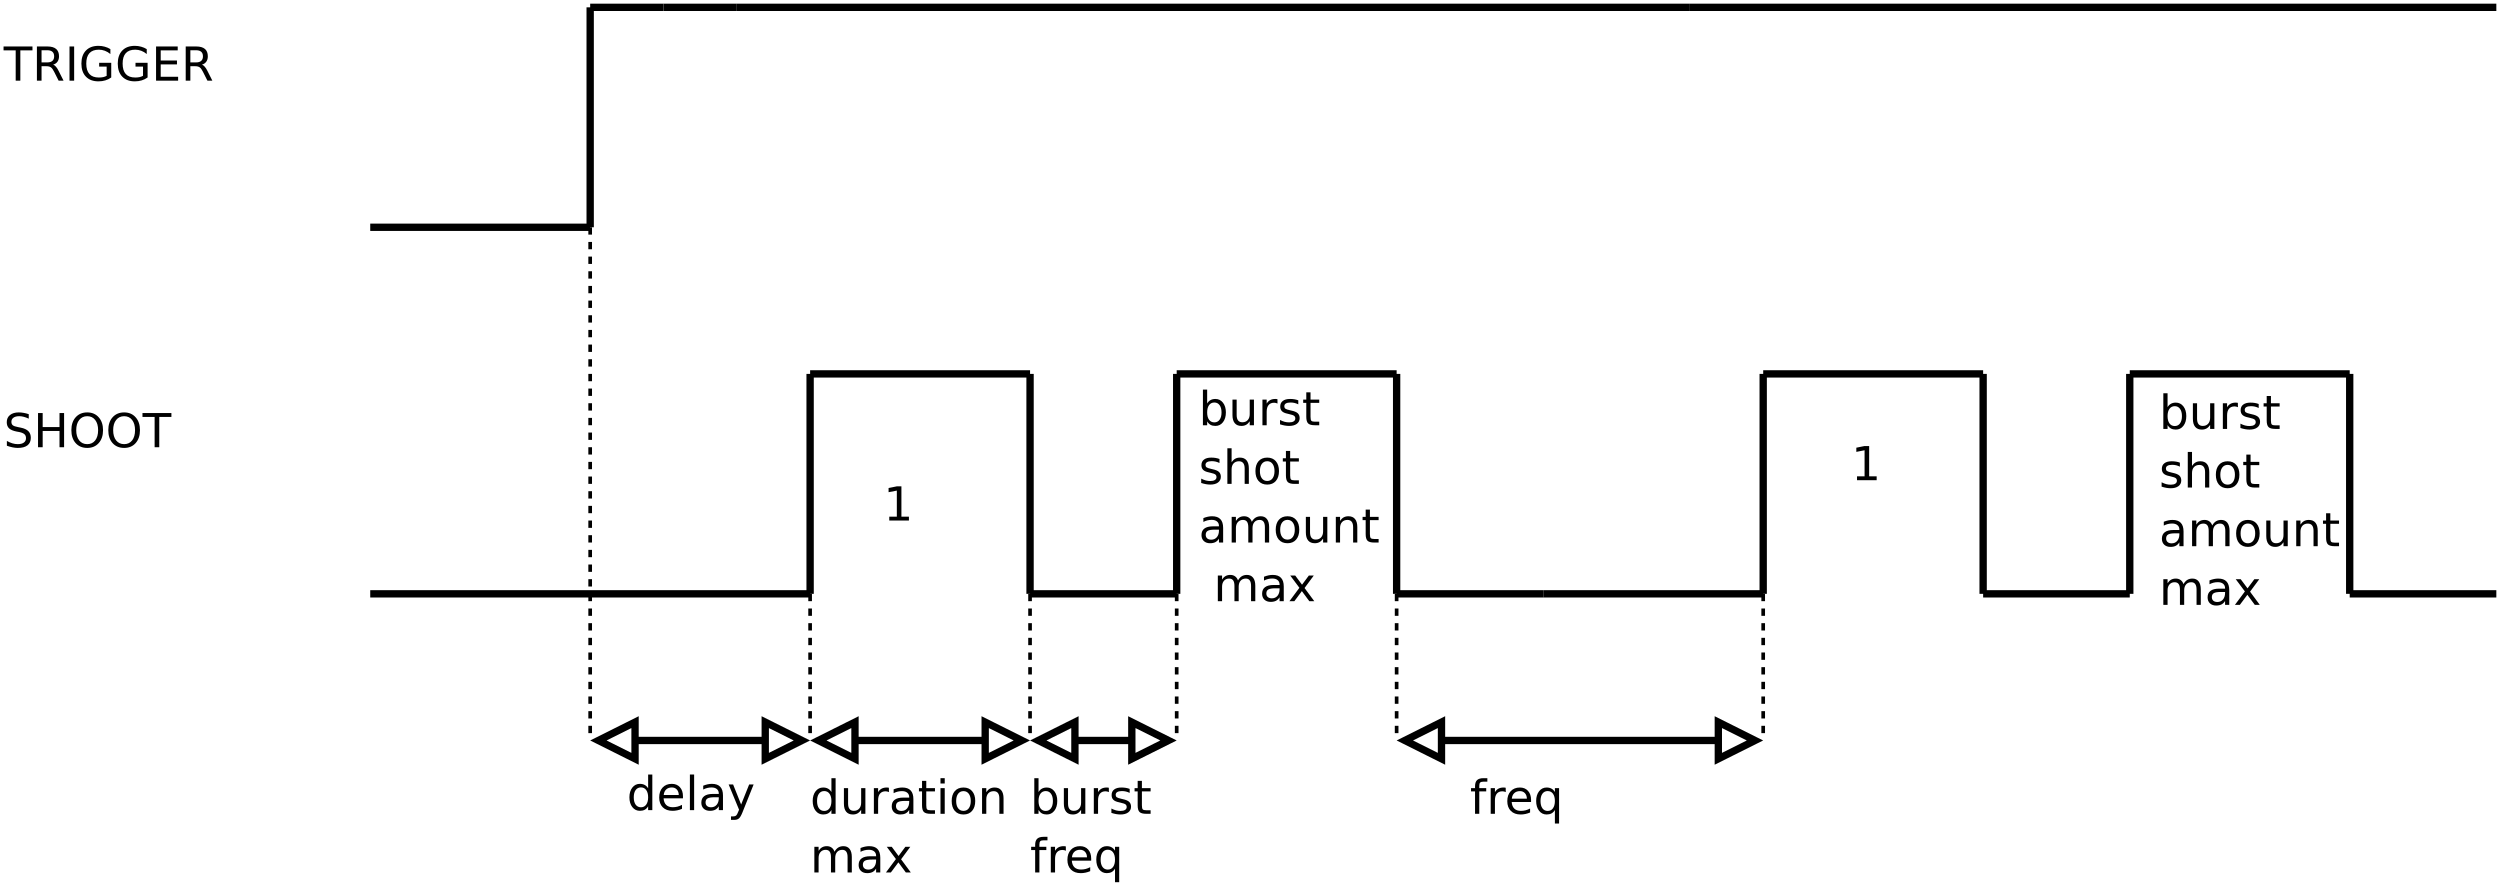
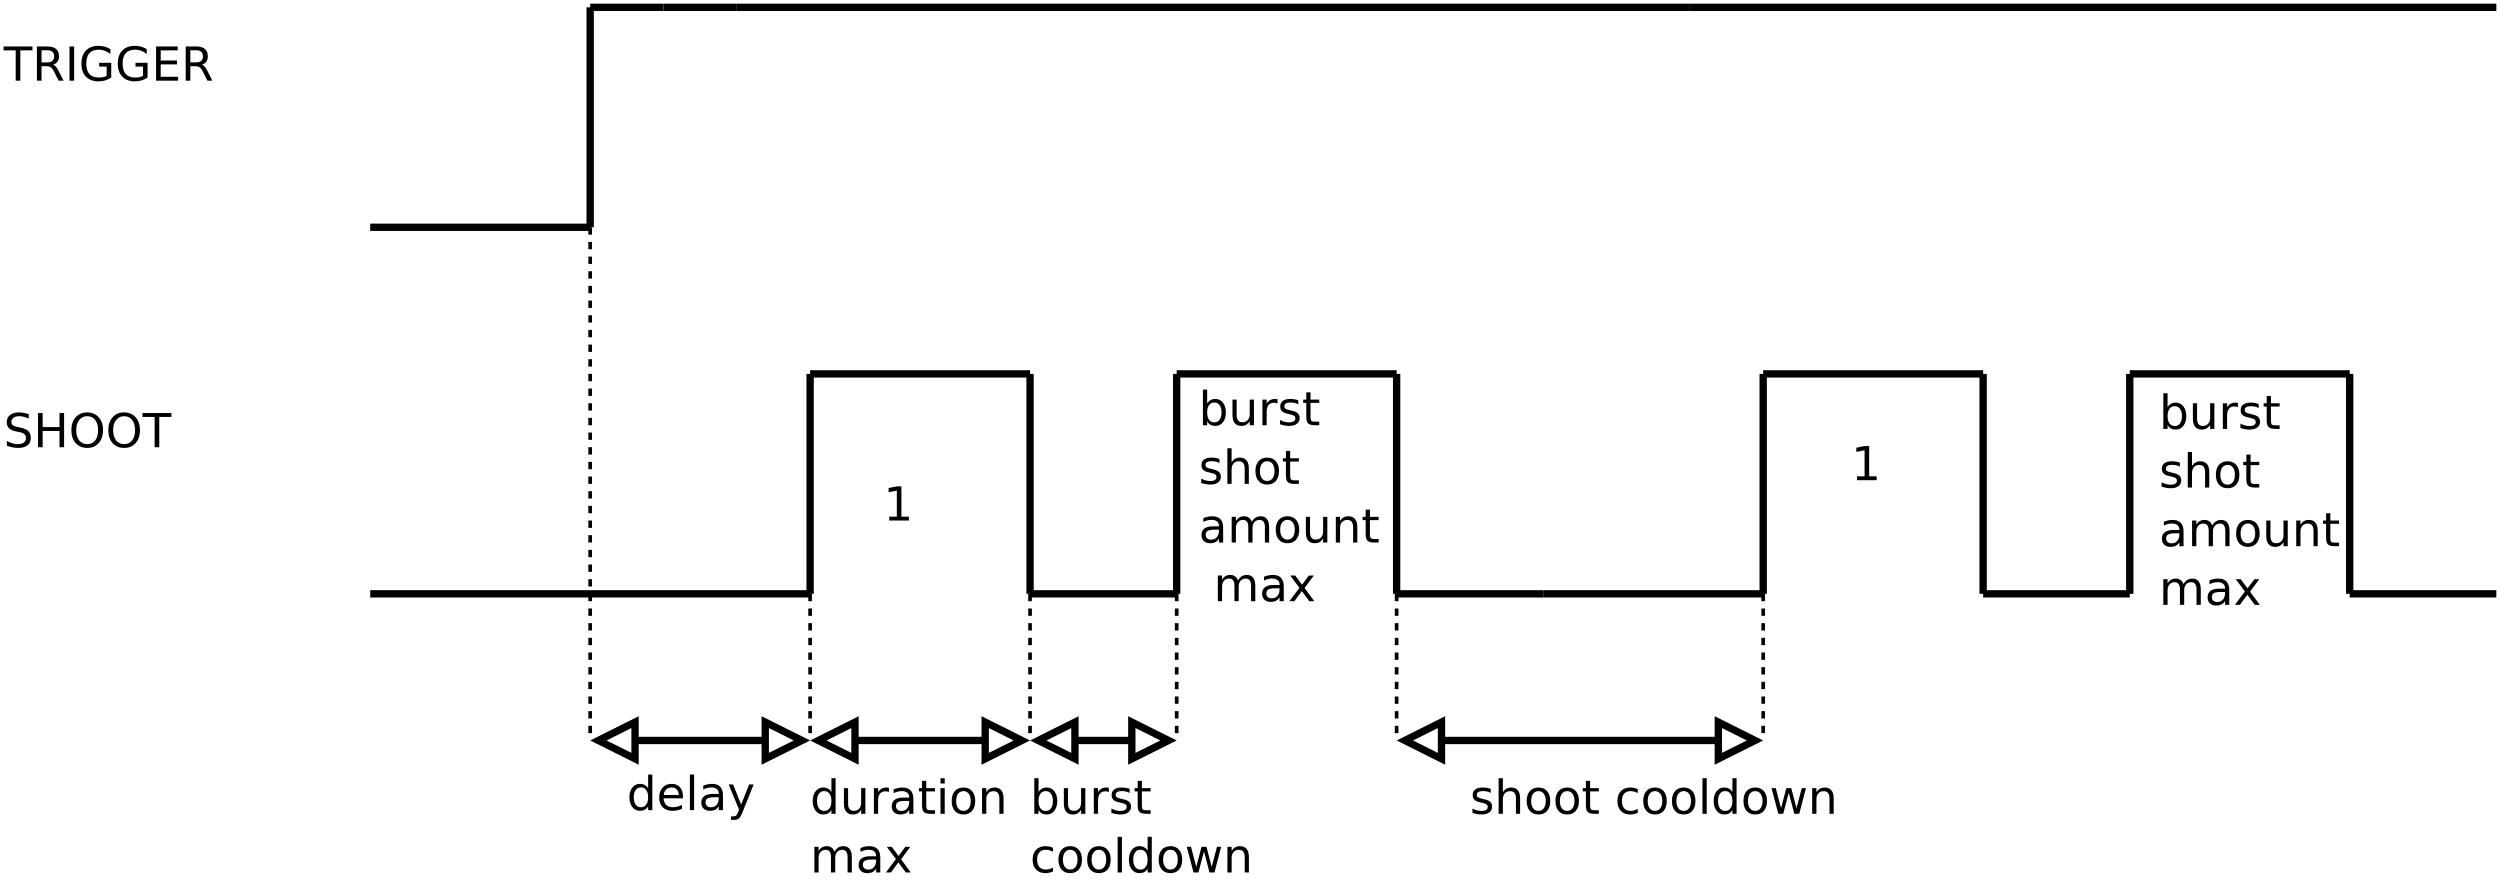
<svg xmlns="http://www.w3.org/2000/svg" xmlns:xlink="http://www.w3.org/1999/xlink" width="682pt" height="242pt" viewBox="0 0 682 242" version="1.1">
  <defs>
    <g>
      <symbol overflow="visible" id="glyph0-0">
        <path style="stroke:none;" d="M 0.641 2.266 L 0.641 -9.016 L 7.031 -9.016 L 7.031 2.266 Z M 1.359 1.547 L 6.328 1.547 L 6.328 -8.297 L 1.359 -8.297 Z M 1.359 1.547 " />
      </symbol>
      <symbol overflow="visible" id="glyph0-1">
        <path style="stroke:none;" d="M -0.031 -9.328 L 7.859 -9.328 L 7.859 -8.266 L 4.547 -8.266 L 4.547 0 L 3.281 0 L 3.281 -8.266 L -0.031 -8.266 Z M -0.031 -9.328 " />
      </symbol>
      <symbol overflow="visible" id="glyph0-2">
        <path style="stroke:none;" d="M 5.688 -4.375 C 5.957 -4.281 6.219 -4.082 6.469 -3.781 C 6.727 -3.488 6.984 -3.078 7.234 -2.547 L 8.516 0 L 7.172 0 L 5.969 -2.391 C 5.664 -3.016 5.367 -3.426 5.078 -3.625 C 4.785 -3.832 4.391 -3.938 3.891 -3.938 L 2.516 -3.938 L 2.516 0 L 1.25 0 L 1.25 -9.328 L 4.109 -9.328 C 5.172 -9.328 5.961 -9.102 6.484 -8.656 C 7.016 -8.207 7.281 -7.535 7.281 -6.641 C 7.281 -6.055 7.141 -5.566 6.859 -5.172 C 6.586 -4.785 6.195 -4.52 5.688 -4.375 Z M 2.516 -8.297 L 2.516 -4.984 L 4.109 -4.984 C 4.711 -4.984 5.172 -5.125 5.484 -5.406 C 5.797 -5.688 5.953 -6.098 5.953 -6.641 C 5.953 -7.18 5.797 -7.594 5.484 -7.875 C 5.172 -8.156 4.711 -8.297 4.109 -8.297 Z M 2.516 -8.297 " />
      </symbol>
      <symbol overflow="visible" id="glyph0-3">
        <path style="stroke:none;" d="M 1.25 -9.328 L 2.516 -9.328 L 2.516 0 L 1.25 0 Z M 1.25 -9.328 " />
      </symbol>
      <symbol overflow="visible" id="glyph0-4">
        <path style="stroke:none;" d="M 7.609 -1.328 L 7.609 -3.844 L 5.562 -3.844 L 5.562 -4.875 L 8.859 -4.875 L 8.859 -0.875 C 8.379 -0.52 7.844 -0.254 7.25 -0.078 C 6.664 0.098 6.039 0.188 5.375 0.188 C 3.914 0.188 2.773 -0.238 1.953 -1.094 C 1.129 -1.945 0.719 -3.133 0.719 -4.656 C 0.719 -6.176 1.129 -7.363 1.953 -8.219 C 2.773 -9.07 3.914 -9.5 5.375 -9.5 C 5.977 -9.5 6.551 -9.422 7.094 -9.266 C 7.645 -9.117 8.156 -8.898 8.625 -8.609 L 8.625 -7.266 C 8.156 -7.66 7.656 -7.957 7.125 -8.156 C 6.602 -8.352 6.055 -8.453 5.484 -8.453 C 4.336 -8.453 3.477 -8.133 2.906 -7.5 C 2.332 -6.863 2.047 -5.914 2.047 -4.656 C 2.047 -3.395 2.332 -2.445 2.906 -1.812 C 3.477 -1.176 4.336 -0.859 5.484 -0.859 C 5.93 -0.859 6.328 -0.895 6.672 -0.969 C 7.023 -1.051 7.336 -1.172 7.609 -1.328 Z M 7.609 -1.328 " />
      </symbol>
      <symbol overflow="visible" id="glyph0-5">
        <path style="stroke:none;" d="M 1.25 -9.328 L 7.156 -9.328 L 7.156 -8.266 L 2.516 -8.266 L 2.516 -5.5 L 6.953 -5.5 L 6.953 -4.438 L 2.516 -4.438 L 2.516 -1.062 L 7.266 -1.062 L 7.266 0 L 1.25 0 Z M 1.25 -9.328 " />
      </symbol>
      <symbol overflow="visible" id="glyph0-6">
        <path style="stroke:none;" d="M 6.844 -9.016 L 6.844 -7.797 C 6.363 -8.023 5.91 -8.191 5.484 -8.297 C 5.066 -8.41 4.66 -8.469 4.266 -8.469 C 3.578 -8.469 3.047 -8.332 2.672 -8.062 C 2.297 -7.801 2.109 -7.426 2.109 -6.938 C 2.109 -6.52 2.234 -6.207 2.484 -6 C 2.734 -5.789 3.203 -5.625 3.891 -5.5 L 4.656 -5.344 C 5.594 -5.156 6.285 -4.836 6.734 -4.391 C 7.18 -3.941 7.406 -3.336 7.406 -2.578 C 7.406 -1.672 7.102 -0.984 6.5 -0.516 C 5.895 -0.047 5.008 0.188 3.844 0.188 C 3.395 0.188 2.922 0.133 2.422 0.031 C 1.93 -0.07 1.414 -0.219 0.875 -0.406 L 0.875 -1.719 C 1.395 -1.426 1.898 -1.207 2.391 -1.062 C 2.879 -0.914 3.363 -0.844 3.844 -0.844 C 4.562 -0.844 5.113 -0.984 5.5 -1.266 C 5.895 -1.547 6.094 -1.953 6.094 -2.484 C 6.094 -2.941 5.953 -3.297 5.672 -3.547 C 5.391 -3.805 4.926 -4.004 4.281 -4.141 L 3.516 -4.281 C 2.578 -4.469 1.895 -4.758 1.469 -5.156 C 1.051 -5.562 0.844 -6.117 0.844 -6.828 C 0.844 -7.66 1.133 -8.312 1.719 -8.781 C 2.301 -9.258 3.102 -9.5 4.125 -9.5 C 4.562 -9.5 5.004 -9.457 5.453 -9.375 C 5.91 -9.301 6.375 -9.18 6.844 -9.016 Z M 6.844 -9.016 " />
      </symbol>
      <symbol overflow="visible" id="glyph0-7">
        <path style="stroke:none;" d="M 1.25 -9.328 L 2.516 -9.328 L 2.516 -5.5 L 7.109 -5.5 L 7.109 -9.328 L 8.359 -9.328 L 8.359 0 L 7.109 0 L 7.109 -4.438 L 2.516 -4.438 L 2.516 0 L 1.25 0 Z M 1.25 -9.328 " />
      </symbol>
      <symbol overflow="visible" id="glyph0-8">
        <path style="stroke:none;" d="M 5.047 -8.469 C 4.129 -8.469 3.398 -8.125 2.859 -7.438 C 2.316 -6.758 2.047 -5.832 2.047 -4.656 C 2.047 -3.477 2.316 -2.547 2.859 -1.859 C 3.398 -1.18 4.129 -0.844 5.047 -0.844 C 5.961 -0.844 6.688 -1.18 7.219 -1.859 C 7.75 -2.547 8.016 -3.477 8.016 -4.656 C 8.016 -5.832 7.75 -6.758 7.219 -7.438 C 6.688 -8.125 5.961 -8.469 5.047 -8.469 Z M 5.047 -9.5 C 6.348 -9.5 7.391 -9.055 8.172 -8.172 C 8.961 -7.297 9.359 -6.125 9.359 -4.656 C 9.359 -3.188 8.961 -2.008 8.172 -1.125 C 7.391 -0.25 6.348 0.188 5.047 0.188 C 3.734 0.188 2.68 -0.25 1.891 -1.125 C 1.109 -2 0.719 -3.176 0.719 -4.656 C 0.719 -6.125 1.109 -7.297 1.891 -8.172 C 2.68 -9.055 3.734 -9.5 5.047 -9.5 Z M 5.047 -9.5 " />
      </symbol>
      <symbol overflow="visible" id="glyph0-9">
        <path style="stroke:none;" d="M 5.812 -5.938 L 5.812 -9.719 L 6.953 -9.719 L 6.953 0 L 5.812 0 L 5.812 -1.047 C 5.57 -0.629 5.266 -0.316 4.891 -0.109 C 4.523 0.086 4.082 0.188 3.562 0.188 C 2.719 0.188 2.031 -0.148 1.5 -0.828 C 0.969 -1.504 0.703 -2.395 0.703 -3.5 C 0.703 -4.594 0.969 -5.477 1.5 -6.156 C 2.031 -6.832 2.719 -7.172 3.562 -7.172 C 4.082 -7.172 4.523 -7.066 4.891 -6.859 C 5.266 -6.66 5.57 -6.352 5.812 -5.938 Z M 1.891 -3.5 C 1.891 -2.645 2.062 -1.977 2.406 -1.5 C 2.758 -1.02 3.238 -0.781 3.844 -0.781 C 4.457 -0.781 4.938 -1.02 5.281 -1.5 C 5.633 -1.977 5.812 -2.645 5.812 -3.5 C 5.812 -4.344 5.633 -5.004 5.281 -5.484 C 4.938 -5.961 4.457 -6.203 3.844 -6.203 C 3.238 -6.203 2.758 -5.961 2.406 -5.484 C 2.062 -5.004 1.891 -4.344 1.891 -3.5 Z M 1.891 -3.5 " />
      </symbol>
      <symbol overflow="visible" id="glyph0-10">
        <path style="stroke:none;" d="M 7.188 -3.781 L 7.188 -3.219 L 1.906 -3.219 C 1.957 -2.426 2.195 -1.82 2.625 -1.406 C 3.051 -1 3.645 -0.797 4.406 -0.797 C 4.844 -0.797 5.27 -0.848 5.688 -0.953 C 6.102 -1.066 6.516 -1.227 6.922 -1.438 L 6.922 -0.359 C 6.516 -0.18 6.094 -0.047 5.656 0.047 C 5.219 0.141 4.781 0.188 4.344 0.188 C 3.219 0.188 2.328 -0.133 1.672 -0.781 C 1.023 -1.438 0.703 -2.32 0.703 -3.438 C 0.703 -4.582 1.008 -5.488 1.625 -6.156 C 2.25 -6.832 3.086 -7.172 4.141 -7.172 C 5.078 -7.172 5.816 -6.863 6.359 -6.25 C 6.91 -5.645 7.188 -4.82 7.188 -3.781 Z M 6.047 -4.125 C 6.035 -4.75 5.859 -5.25 5.516 -5.625 C 5.172 -6 4.719 -6.188 4.156 -6.188 C 3.508 -6.188 2.992 -6.004 2.609 -5.641 C 2.223 -5.285 2 -4.781 1.938 -4.125 Z M 6.047 -4.125 " />
      </symbol>
      <symbol overflow="visible" id="glyph0-11">
        <path style="stroke:none;" d="M 1.203 -9.719 L 2.359 -9.719 L 2.359 0 L 1.203 0 Z M 1.203 -9.719 " />
      </symbol>
      <symbol overflow="visible" id="glyph0-12">
        <path style="stroke:none;" d="M 4.391 -3.516 C 3.461 -3.516 2.816 -3.406 2.453 -3.188 C 2.098 -2.977 1.922 -2.617 1.922 -2.109 C 1.922 -1.703 2.051 -1.379 2.312 -1.141 C 2.582 -0.898 2.953 -0.781 3.422 -0.781 C 4.055 -0.781 4.566 -1.004 4.953 -1.453 C 5.336 -1.91 5.531 -2.516 5.531 -3.266 L 5.531 -3.516 Z M 6.672 -4 L 6.672 0 L 5.531 0 L 5.531 -1.062 C 5.27 -0.633 4.941 -0.316 4.547 -0.109 C 4.16 0.086 3.68 0.188 3.109 0.188 C 2.391 0.188 1.816 -0.016 1.391 -0.422 C 0.973 -0.828 0.766 -1.363 0.766 -2.031 C 0.766 -2.82 1.023 -3.414 1.547 -3.812 C 2.078 -4.219 2.867 -4.422 3.922 -4.422 L 5.531 -4.422 L 5.531 -4.531 C 5.531 -5.062 5.352 -5.469 5 -5.75 C 4.656 -6.039 4.172 -6.188 3.547 -6.188 C 3.141 -6.188 2.75 -6.141 2.375 -6.047 C 2 -5.953 1.633 -5.812 1.281 -5.625 L 1.281 -6.672 C 1.695 -6.836 2.102 -6.961 2.5 -7.047 C 2.895 -7.129 3.281 -7.172 3.656 -7.172 C 4.676 -7.172 5.43 -6.906 5.922 -6.375 C 6.422 -5.852 6.672 -5.062 6.672 -4 Z M 6.672 -4 " />
      </symbol>
      <symbol overflow="visible" id="glyph0-13">
        <path style="stroke:none;" d="M 4.125 0.656 C 3.789 1.488 3.469 2.031 3.156 2.281 C 2.852 2.531 2.445 2.656 1.938 2.656 L 1.016 2.656 L 1.016 1.703 L 1.688 1.703 C 2 1.703 2.242 1.625 2.422 1.469 C 2.598 1.32 2.789 0.969 3 0.406 L 3.219 -0.109 L 0.375 -7 L 1.594 -7 L 3.781 -1.531 L 5.969 -7 L 7.188 -7 Z M 4.125 0.656 " />
      </symbol>
      <symbol overflow="visible" id="glyph0-14">
        <path style="stroke:none;" d="M 6.234 -3.5 C 6.234 -4.344 6.055 -5.004 5.703 -5.484 C 5.359 -5.961 4.883 -6.203 4.281 -6.203 C 3.664 -6.203 3.18 -5.961 2.828 -5.484 C 2.484 -5.004 2.312 -4.344 2.312 -3.5 C 2.312 -2.645 2.484 -1.977 2.828 -1.5 C 3.18 -1.02 3.664 -0.781 4.281 -0.781 C 4.883 -0.781 5.359 -1.02 5.703 -1.5 C 6.055 -1.977 6.234 -2.645 6.234 -3.5 Z M 2.312 -5.938 C 2.562 -6.352 2.867 -6.66 3.234 -6.859 C 3.598 -7.066 4.039 -7.172 4.562 -7.172 C 5.406 -7.172 6.094 -6.832 6.625 -6.156 C 7.156 -5.477 7.422 -4.594 7.422 -3.5 C 7.422 -2.395 7.156 -1.504 6.625 -0.828 C 6.094 -0.148 5.406 0.188 4.562 0.188 C 4.039 0.188 3.598 0.086 3.234 -0.109 C 2.867 -0.316 2.562 -0.629 2.312 -1.047 L 2.312 0 L 1.156 0 L 1.156 -9.719 L 2.312 -9.719 Z M 2.312 -5.938 " />
      </symbol>
      <symbol overflow="visible" id="glyph0-15">
        <path style="stroke:none;" d="M 1.094 -2.766 L 1.094 -7 L 2.234 -7 L 2.234 -2.812 C 2.234 -2.145 2.363 -1.645 2.625 -1.312 C 2.883 -0.977 3.27 -0.812 3.781 -0.812 C 4.406 -0.812 4.895 -1.008 5.25 -1.406 C 5.613 -1.801 5.797 -2.344 5.797 -3.031 L 5.797 -7 L 6.953 -7 L 6.953 0 L 5.797 0 L 5.797 -1.078 C 5.516 -0.648 5.191 -0.332 4.828 -0.125 C 4.461 0.082 4.035 0.188 3.547 0.188 C 2.742 0.188 2.133 -0.062 1.719 -0.562 C 1.301 -1.062 1.094 -1.797 1.094 -2.766 Z M 3.984 -7.172 Z M 3.984 -7.172 " />
      </symbol>
      <symbol overflow="visible" id="glyph0-16">
        <path style="stroke:none;" d="M 5.266 -5.922 C 5.129 -5.992 4.984 -6.047 4.828 -6.078 C 4.68 -6.117 4.52 -6.141 4.344 -6.141 C 3.688 -6.141 3.18 -5.926 2.828 -5.5 C 2.484 -5.082 2.312 -4.477 2.312 -3.688 L 2.312 0 L 1.156 0 L 1.156 -7 L 2.312 -7 L 2.312 -5.906 C 2.562 -6.332 2.879 -6.648 3.266 -6.859 C 3.648 -7.066 4.117 -7.172 4.672 -7.172 C 4.754 -7.172 4.844 -7.164 4.938 -7.156 C 5.031 -7.145 5.133 -7.129 5.25 -7.109 Z M 5.266 -5.922 " />
      </symbol>
      <symbol overflow="visible" id="glyph0-17">
        <path style="stroke:none;" d="M 5.672 -6.797 L 5.672 -5.703 C 5.348 -5.867 5.008 -5.992 4.656 -6.078 C 4.301 -6.16 3.938 -6.203 3.562 -6.203 C 3 -6.203 2.57 -6.113 2.281 -5.938 C 2 -5.77 1.859 -5.508 1.859 -5.156 C 1.859 -4.883 1.957 -4.672 2.156 -4.516 C 2.363 -4.367 2.773 -4.227 3.391 -4.094 L 3.781 -4 C 4.602 -3.832 5.188 -3.586 5.531 -3.266 C 5.875 -2.941 6.047 -2.5 6.047 -1.938 C 6.047 -1.281 5.785 -0.758 5.266 -0.375 C 4.754 0 4.051 0.188 3.156 0.188 C 2.781 0.188 2.391 0.148 1.984 0.078 C 1.578 0.004 1.145 -0.102 0.688 -0.25 L 0.688 -1.438 C 1.113 -1.219 1.531 -1.051 1.938 -0.938 C 2.352 -0.832 2.766 -0.781 3.172 -0.781 C 3.711 -0.781 4.129 -0.875 4.422 -1.062 C 4.711 -1.25 4.859 -1.508 4.859 -1.844 C 4.859 -2.156 4.754 -2.395 4.547 -2.562 C 4.336 -2.727 3.875 -2.891 3.156 -3.047 L 2.766 -3.141 C 2.047 -3.285 1.531 -3.516 1.219 -3.828 C 0.906 -4.141 0.75 -4.566 0.75 -5.109 C 0.75 -5.766 0.977 -6.27 1.438 -6.625 C 1.906 -6.988 2.57 -7.172 3.438 -7.172 C 3.852 -7.172 4.25 -7.141 4.625 -7.078 C 5 -7.016 5.348 -6.922 5.672 -6.797 Z M 5.672 -6.797 " />
      </symbol>
      <symbol overflow="visible" id="glyph0-18">
        <path style="stroke:none;" d="M 2.344 -8.984 L 2.344 -7 L 4.719 -7 L 4.719 -6.109 L 2.344 -6.109 L 2.344 -2.312 C 2.344 -1.738 2.422 -1.367 2.578 -1.203 C 2.734 -1.047 3.051 -0.969 3.531 -0.969 L 4.719 -0.969 L 4.719 0 L 3.531 0 C 2.645 0 2.031 -0.164 1.688 -0.5 C 1.352 -0.832 1.188 -1.438 1.188 -2.312 L 1.188 -6.109 L 0.344 -6.109 L 0.344 -7 L 1.188 -7 L 1.188 -8.984 Z M 2.344 -8.984 " />
      </symbol>
      <symbol overflow="visible" id="glyph0-19">
-         <path style="stroke:none;" d="M 4.75 -9.719 L 4.75 -8.766 L 3.656 -8.766 C 3.238 -8.766 2.945 -8.68 2.781 -8.516 C 2.625 -8.348 2.547 -8.047 2.547 -7.609 L 2.547 -7 L 4.438 -7 L 4.438 -6.109 L 2.547 -6.109 L 2.547 0 L 1.391 0 L 1.391 -6.109 L 0.297 -6.109 L 0.297 -7 L 1.391 -7 L 1.391 -7.484 C 1.391 -8.266 1.57 -8.832 1.938 -9.188 C 2.301 -9.539 2.875 -9.719 3.656 -9.719 Z M 4.75 -9.719 " />
+         <path style="stroke:none;" d="M 6.25 -6.734 L 6.25 -5.656 C 5.914 -5.832 5.586 -5.961 5.266 -6.047 C 4.941 -6.141 4.613 -6.188 4.281 -6.188 C 3.531 -6.188 2.945 -5.953 2.531 -5.484 C 2.125 -5.016 1.922 -4.352 1.922 -3.5 C 1.922 -2.645 2.125 -1.977 2.531 -1.5 C 2.945 -1.031 3.531 -0.797 4.281 -0.797 C 4.613 -0.797 4.941 -0.836 5.266 -0.922 C 5.586 -1.016 5.914 -1.148 6.25 -1.328 L 6.25 -0.266 C 5.926 -0.117 5.594 -0.008 5.25 0.062 C 4.906 0.145 4.539 0.188 4.156 0.188 C 3.094 0.188 2.25 -0.145 1.625 -0.812 C 1.008 -1.477 0.703 -2.375 0.703 -3.5 C 0.703 -4.633 1.016 -5.531 1.641 -6.188 C 2.273 -6.844 3.133 -7.172 4.219 -7.172 C 4.57 -7.172 4.914 -7.133 5.25 -7.062 C 5.594 -6.988 5.926 -6.879 6.25 -6.734 Z M 6.25 -6.734 " />
      </symbol>
      <symbol overflow="visible" id="glyph0-20">
-         <path style="stroke:none;" d="M 1.891 -3.5 C 1.891 -2.645 2.062 -1.977 2.406 -1.5 C 2.758 -1.02 3.238 -0.781 3.844 -0.781 C 4.457 -0.781 4.938 -1.02 5.281 -1.5 C 5.633 -1.977 5.812 -2.645 5.812 -3.5 C 5.812 -4.344 5.633 -5.004 5.281 -5.484 C 4.938 -5.961 4.457 -6.203 3.844 -6.203 C 3.238 -6.203 2.758 -5.961 2.406 -5.484 C 2.062 -5.004 1.891 -4.344 1.891 -3.5 Z M 5.812 -1.047 C 5.57 -0.629 5.266 -0.316 4.891 -0.109 C 4.523 0.086 4.082 0.188 3.562 0.188 C 2.719 0.188 2.031 -0.148 1.5 -0.828 C 0.969 -1.504 0.703 -2.395 0.703 -3.5 C 0.703 -4.594 0.969 -5.477 1.5 -6.156 C 2.031 -6.832 2.719 -7.172 3.562 -7.172 C 4.082 -7.172 4.523 -7.066 4.891 -6.859 C 5.266 -6.66 5.57 -6.352 5.812 -5.938 L 5.812 -7 L 6.953 -7 L 6.953 2.656 L 5.812 2.656 Z M 5.812 -1.047 " />
+         <path style="stroke:none;" d="M 3.922 -6.188 C 3.305 -6.188 2.816 -5.945 2.453 -5.469 C 2.098 -4.988 1.922 -4.332 1.922 -3.5 C 1.922 -2.656 2.098 -1.992 2.453 -1.516 C 2.805 -1.035 3.297 -0.797 3.922 -0.797 C 4.535 -0.797 5.02 -1.035 5.375 -1.516 C 5.727 -2.004 5.906 -2.664 5.906 -3.5 C 5.906 -4.32 5.727 -4.973 5.375 -5.453 C 5.02 -5.941 4.535 -6.188 3.922 -6.188 Z M 3.922 -7.172 C 4.922 -7.172 5.703 -6.844 6.266 -6.188 C 6.836 -5.539 7.125 -4.645 7.125 -3.5 C 7.125 -2.352 6.836 -1.453 6.266 -0.797 C 5.703 -0.141 4.922 0.188 3.922 0.188 C 2.91 0.188 2.117 -0.141 1.547 -0.797 C 0.984 -1.453 0.703 -2.352 0.703 -3.5 C 0.703 -4.645 0.984 -5.539 1.547 -6.188 C 2.117 -6.844 2.91 -7.172 3.922 -7.172 Z M 3.922 -7.172 " />
      </symbol>
      <symbol overflow="visible" id="glyph0-21">
+         <path style="stroke:none;" d="M 0.531 -7 L 1.688 -7 L 3.125 -1.531 L 4.562 -7 L 5.906 -7 L 7.344 -1.531 L 8.781 -7 L 9.922 -7 L 8.094 0 L 6.734 0 L 5.234 -5.734 L 3.719 0 L 2.375 0 Z M 0.531 -7 " />
+       </symbol>
+       <symbol overflow="visible" id="glyph0-22">
+         <path style="stroke:none;" d="M 7.016 -4.219 L 7.016 0 L 5.875 0 L 5.875 -4.188 C 5.875 -4.852 5.742 -5.348 5.484 -5.672 C 5.223 -6.004 4.836 -6.172 4.328 -6.172 C 3.703 -6.172 3.207 -5.973 2.844 -5.578 C 2.488 -5.18 2.312 -4.641 2.312 -3.953 L 2.312 0 L 1.156 0 L 1.156 -7 L 2.312 -7 L 2.312 -5.906 C 2.594 -6.332 2.914 -6.648 3.281 -6.859 C 3.656 -7.066 4.086 -7.172 4.578 -7.172 C 5.379 -7.172 5.984 -6.922 6.391 -6.422 C 6.805 -5.922 7.016 -5.188 7.016 -4.219 Z M 7.016 -4.219 " />
+       </symbol>
+       <symbol overflow="visible" id="glyph0-23">
        <path style="stroke:none;" d="M 1.203 -7 L 2.359 -7 L 2.359 0 L 1.203 0 Z M 1.203 -9.719 L 2.359 -9.719 L 2.359 -8.266 L 1.203 -8.266 Z M 1.203 -9.719 " />
-       </symbol>
-       <symbol overflow="visible" id="glyph0-22">
-         <path style="stroke:none;" d="M 3.922 -6.188 C 3.305 -6.188 2.816 -5.945 2.453 -5.469 C 2.098 -4.988 1.922 -4.332 1.922 -3.5 C 1.922 -2.656 2.098 -1.992 2.453 -1.516 C 2.805 -1.035 3.297 -0.797 3.922 -0.797 C 4.535 -0.797 5.02 -1.035 5.375 -1.516 C 5.727 -2.004 5.906 -2.664 5.906 -3.5 C 5.906 -4.32 5.727 -4.973 5.375 -5.453 C 5.02 -5.941 4.535 -6.188 3.922 -6.188 Z M 3.922 -7.172 C 4.922 -7.172 5.703 -6.844 6.266 -6.188 C 6.836 -5.539 7.125 -4.645 7.125 -3.5 C 7.125 -2.352 6.836 -1.453 6.266 -0.797 C 5.703 -0.141 4.922 0.188 3.922 0.188 C 2.91 0.188 2.117 -0.141 1.547 -0.797 C 0.984 -1.453 0.703 -2.352 0.703 -3.5 C 0.703 -4.645 0.984 -5.539 1.547 -6.188 C 2.117 -6.844 2.91 -7.172 3.922 -7.172 Z M 3.922 -7.172 " />
-       </symbol>
-       <symbol overflow="visible" id="glyph0-23">
-         <path style="stroke:none;" d="M 7.016 -4.219 L 7.016 0 L 5.875 0 L 5.875 -4.188 C 5.875 -4.852 5.742 -5.348 5.484 -5.672 C 5.223 -6.004 4.836 -6.172 4.328 -6.172 C 3.703 -6.172 3.207 -5.973 2.844 -5.578 C 2.488 -5.18 2.312 -4.641 2.312 -3.953 L 2.312 0 L 1.156 0 L 1.156 -7 L 2.312 -7 L 2.312 -5.906 C 2.594 -6.332 2.914 -6.648 3.281 -6.859 C 3.656 -7.066 4.086 -7.172 4.578 -7.172 C 5.379 -7.172 5.984 -6.922 6.391 -6.422 C 6.805 -5.922 7.016 -5.188 7.016 -4.219 Z M 7.016 -4.219 " />
      </symbol>
      <symbol overflow="visible" id="glyph0-24">
        <path style="stroke:none;" d="M 6.656 -5.656 C 6.938 -6.164 7.273 -6.547 7.672 -6.797 C 8.078 -7.047 8.551 -7.172 9.094 -7.172 C 9.82 -7.172 10.383 -6.914 10.781 -6.406 C 11.176 -5.895 11.375 -5.164 11.375 -4.219 L 11.375 0 L 10.219 0 L 10.219 -4.188 C 10.219 -4.852 10.098 -5.348 9.859 -5.672 C 9.629 -6.004 9.27 -6.172 8.781 -6.172 C 8.188 -6.172 7.711 -5.973 7.359 -5.578 C 7.016 -5.18 6.844 -4.641 6.844 -3.953 L 6.844 0 L 5.688 0 L 5.688 -4.188 C 5.688 -4.863 5.566 -5.363 5.328 -5.688 C 5.098 -6.008 4.734 -6.172 4.234 -6.172 C 3.648 -6.172 3.18 -5.969 2.828 -5.562 C 2.484 -5.164 2.312 -4.629 2.312 -3.953 L 2.312 0 L 1.156 0 L 1.156 -7 L 2.312 -7 L 2.312 -5.906 C 2.582 -6.332 2.898 -6.648 3.266 -6.859 C 3.629 -7.066 4.062 -7.172 4.562 -7.172 C 5.07 -7.172 5.504 -7.039 5.859 -6.781 C 6.223 -6.52 6.488 -6.145 6.656 -5.656 Z M 6.656 -5.656 " />
      </symbol>
      <symbol overflow="visible" id="glyph0-25">
        <path style="stroke:none;" d="M 7.016 -7 L 4.5 -3.594 L 7.156 0 L 5.797 0 L 3.766 -2.75 L 1.719 0 L 0.375 0 L 3.094 -3.656 L 0.594 -7 L 1.953 -7 L 3.812 -4.5 L 5.672 -7 Z M 7.016 -7 " />
      </symbol>
      <symbol overflow="visible" id="glyph0-26">
        <path style="stroke:none;" d="M 1.594 -1.062 L 3.656 -1.062 L 3.656 -8.172 L 1.406 -7.734 L 1.406 -8.875 L 3.641 -9.328 L 4.906 -9.328 L 4.906 -1.062 L 6.953 -1.062 L 6.953 0 L 1.594 0 Z M 1.594 -1.062 " />
      </symbol>
      <symbol overflow="visible" id="glyph0-27">
        <path style="stroke:none;" d="M 7.016 -4.219 L 7.016 0 L 5.875 0 L 5.875 -4.188 C 5.875 -4.852 5.742 -5.348 5.484 -5.672 C 5.223 -6.004 4.836 -6.172 4.328 -6.172 C 3.703 -6.172 3.207 -5.973 2.844 -5.578 C 2.488 -5.18 2.312 -4.641 2.312 -3.953 L 2.312 0 L 1.156 0 L 1.156 -9.719 L 2.312 -9.719 L 2.312 -5.906 C 2.594 -6.332 2.914 -6.648 3.281 -6.859 C 3.656 -7.066 4.086 -7.172 4.578 -7.172 C 5.379 -7.172 5.984 -6.922 6.391 -6.422 C 6.805 -5.922 7.016 -5.188 7.016 -4.219 Z M 7.016 -4.219 " />
      </symbol>
      <symbol overflow="visible" id="glyph0-28">
        <path style="stroke:none;" d="" />
      </symbol>
    </g>
  </defs>
-   <g id="surface24356">
+   <g id="surface4895">
    <rect x="0" y="0" width="682" height="242" style="fill:rgb(100%,100%,100%);fill-opacity:1;stroke:none;" />
    <path style="fill:none;stroke-width:0.1;stroke-linecap:butt;stroke-linejoin:miter;stroke:rgb(0%,0%,0%);stroke-opacity:1;stroke-miterlimit:10;" d="M 12 15 L 18 15 " transform="matrix(20,0,0,20,-139,-138)" />
    <path style="fill:none;stroke-width:0.1;stroke-linecap:butt;stroke-linejoin:miter;stroke:rgb(0%,0%,0%);stroke-opacity:1;stroke-miterlimit:10;" d="M 18 12 L 18 15 " transform="matrix(20,0,0,20,-139,-138)" />
    <path style="fill:none;stroke-width:0.1;stroke-linecap:butt;stroke-linejoin:miter;stroke:rgb(0%,0%,0%);stroke-opacity:1;stroke-miterlimit:10;" d="M 18 12 L 21 12 " transform="matrix(20,0,0,20,-139,-138)" />
    <path style="fill:none;stroke-width:0.1;stroke-linecap:butt;stroke-linejoin:miter;stroke:rgb(0%,0%,0%);stroke-opacity:1;stroke-miterlimit:10;" d="M 21 12 L 21 15 " transform="matrix(20,0,0,20,-139,-138)" />
    <path style="fill:none;stroke-width:0.1;stroke-linecap:butt;stroke-linejoin:miter;stroke:rgb(0%,0%,0%);stroke-opacity:1;stroke-miterlimit:10;" d="M 21 15 L 23 15 " transform="matrix(20,0,0,20,-139,-138)" />
    <path style="fill:none;stroke-width:0.1;stroke-linecap:butt;stroke-linejoin:miter;stroke:rgb(0%,0%,0%);stroke-opacity:1;stroke-miterlimit:10;" d="M 23 15 L 23 12 " transform="matrix(20,0,0,20,-139,-138)" />
    <path style="fill:none;stroke-width:0.1;stroke-linecap:butt;stroke-linejoin:miter;stroke:rgb(0%,0%,0%);stroke-opacity:1;stroke-miterlimit:10;" d="M 12 10 L 15 10 " transform="matrix(20,0,0,20,-139,-138)" />
    <path style="fill:none;stroke-width:0.1;stroke-linecap:butt;stroke-linejoin:miter;stroke:rgb(0%,0%,0%);stroke-opacity:1;stroke-miterlimit:10;" d="M 15 10 L 15 7 " transform="matrix(20,0,0,20,-139,-138)" />
    <path style="fill:none;stroke-width:0.1;stroke-linecap:butt;stroke-linejoin:miter;stroke:rgb(0%,0%,0%);stroke-opacity:1;stroke-miterlimit:10;" d="M 15 7 L 16 7 " transform="matrix(20,0,0,20,-139,-138)" />
    <path style="fill:none;stroke-width:0.1;stroke-linecap:butt;stroke-linejoin:miter;stroke:rgb(0%,0%,0%);stroke-opacity:1;stroke-miterlimit:10;" d="M 16 7 L 17 7 " transform="matrix(20,0,0,20,-139,-138)" />
    <path style="fill:none;stroke-width:0.1;stroke-linecap:butt;stroke-linejoin:miter;stroke:rgb(0%,0%,0%);stroke-opacity:1;stroke-miterlimit:10;" d="M 23 12 L 26 12 " transform="matrix(20,0,0,20,-139,-138)" />
    <path style="fill:none;stroke-width:0.1;stroke-linecap:butt;stroke-linejoin:miter;stroke:rgb(0%,0%,0%);stroke-opacity:1;stroke-miterlimit:10;" d="M 26 12 L 26 15 " transform="matrix(20,0,0,20,-139,-138)" />
    <path style="fill:none;stroke-width:0.1;stroke-linecap:butt;stroke-linejoin:miter;stroke:rgb(0%,0%,0%);stroke-opacity:1;stroke-miterlimit:10;" d="M 26 15 L 28 15 " transform="matrix(20,0,0,20,-139,-138)" />
    <path style="fill:none;stroke-width:0.1;stroke-linecap:butt;stroke-linejoin:miter;stroke:rgb(0%,0%,0%);stroke-opacity:1;stroke-miterlimit:10;" d="M 18.612 17 L 20.388 17 " transform="matrix(20,0,0,20,-139,-138)" />
    <path style="fill-rule:evenodd;fill:rgb(100%,100%,100%);fill-opacity:1;stroke-width:0.1;stroke-linecap:butt;stroke-linejoin:miter;stroke:rgb(0%,0%,0%);stroke-opacity:1;stroke-miterlimit:10;" d="M 18.612 16.75 L 18.112 17 L 18.612 17.25 Z M 18.612 16.75 " transform="matrix(20,0,0,20,-139,-138)" />
    <path style="fill-rule:evenodd;fill:rgb(100%,100%,100%);fill-opacity:1;stroke-width:0.1;stroke-linecap:butt;stroke-linejoin:miter;stroke:rgb(0%,0%,0%);stroke-opacity:1;stroke-miterlimit:10;" d="M 20.388 17.25 L 20.888 17 L 20.388 16.75 Z M 20.388 17.25 " transform="matrix(20,0,0,20,-139,-138)" />
    <path style="fill:none;stroke-width:0.1;stroke-linecap:butt;stroke-linejoin:miter;stroke:rgb(0%,0%,0%);stroke-opacity:1;stroke-miterlimit:10;" d="M 21.612 17 L 22.388 17 " transform="matrix(20,0,0,20,-139,-138)" />
    <path style="fill-rule:evenodd;fill:rgb(100%,100%,100%);fill-opacity:1;stroke-width:0.1;stroke-linecap:butt;stroke-linejoin:miter;stroke:rgb(0%,0%,0%);stroke-opacity:1;stroke-miterlimit:10;" d="M 21.612 16.75 L 21.112 17 L 21.612 17.25 Z M 21.612 16.75 " transform="matrix(20,0,0,20,-139,-138)" />
    <path style="fill-rule:evenodd;fill:rgb(100%,100%,100%);fill-opacity:1;stroke-width:0.1;stroke-linecap:butt;stroke-linejoin:miter;stroke:rgb(0%,0%,0%);stroke-opacity:1;stroke-miterlimit:10;" d="M 22.388 17.25 L 22.888 17 L 22.388 16.75 Z M 22.388 17.25 " transform="matrix(20,0,0,20,-139,-138)" />
    <path style="fill:none;stroke-width:0.1;stroke-linecap:butt;stroke-linejoin:miter;stroke:rgb(0%,0%,0%);stroke-opacity:1;stroke-miterlimit:10;" d="M 17.388 17 L 15.612 17 " transform="matrix(20,0,0,20,-139,-138)" />
    <path style="fill-rule:evenodd;fill:rgb(100%,100%,100%);fill-opacity:1;stroke-width:0.1;stroke-linecap:butt;stroke-linejoin:miter;stroke:rgb(0%,0%,0%);stroke-opacity:1;stroke-miterlimit:10;" d="M 17.388 17.25 L 17.888 17 L 17.388 16.75 Z M 17.388 17.25 " transform="matrix(20,0,0,20,-139,-138)" />
    <path style="fill-rule:evenodd;fill:rgb(100%,100%,100%);fill-opacity:1;stroke-width:0.1;stroke-linecap:butt;stroke-linejoin:miter;stroke:rgb(0%,0%,0%);stroke-opacity:1;stroke-miterlimit:10;" d="M 15.612 16.75 L 15.112 17 L 15.612 17.25 Z M 15.612 16.75 " transform="matrix(20,0,0,20,-139,-138)" />
    <path style="fill:none;stroke-width:0.1;stroke-linecap:butt;stroke-linejoin:miter;stroke:rgb(0%,0%,0%);stroke-opacity:1;stroke-miterlimit:10;" d="M 30.388 17 L 26.612 17 " transform="matrix(20,0,0,20,-139,-138)" />
    <path style="fill-rule:evenodd;fill:rgb(100%,100%,100%);fill-opacity:1;stroke-width:0.1;stroke-linecap:butt;stroke-linejoin:miter;stroke:rgb(0%,0%,0%);stroke-opacity:1;stroke-miterlimit:10;" d="M 30.388 17.25 L 30.888 17 L 30.388 16.75 Z M 30.388 17.25 " transform="matrix(20,0,0,20,-139,-138)" />
    <path style="fill-rule:evenodd;fill:rgb(100%,100%,100%);fill-opacity:1;stroke-width:0.1;stroke-linecap:butt;stroke-linejoin:miter;stroke:rgb(0%,0%,0%);stroke-opacity:1;stroke-miterlimit:10;" d="M 26.612 16.75 L 26.112 17 L 26.612 17.25 Z M 26.612 16.75 " transform="matrix(20,0,0,20,-139,-138)" />
    <g style="fill:rgb(0%,0%,0%);fill-opacity:1;">
      <use xlink:href="#glyph0-1" x="1" y="22.006" />
      <use xlink:href="#glyph0-2" x="8.819" y="22.006" />
      <use xlink:href="#glyph0-3" x="17.712" y="22.006" />
      <use xlink:href="#glyph0-4" x="21.487" y="22.006" />
      <use xlink:href="#glyph0-4" x="31.406" y="22.006" />
      <use xlink:href="#glyph0-5" x="41.324" y="22.006" />
      <use xlink:href="#glyph0-2" x="49.412" y="22.006" />
    </g>
    <g style="fill:rgb(0%,0%,0%);fill-opacity:1;">
      <use xlink:href="#glyph0-6" x="1" y="122.006" />
      <use xlink:href="#glyph0-7" x="9.125" y="122.006" />
      <use xlink:href="#glyph0-8" x="18.75" y="122.006" />
      <use xlink:href="#glyph0-8" x="28.825" y="122.006" />
      <use xlink:href="#glyph0-1" x="38.9" y="122.006" />
    </g>
    <path style="fill:none;stroke-width:0.05;stroke-linecap:butt;stroke-linejoin:miter;stroke:rgb(0%,0%,0%);stroke-opacity:1;stroke-dasharray:0.1,0.1;stroke-miterlimit:10;" d="M 18 15 L 18 17 " transform="matrix(20,0,0,20,-139,-138)" />
    <path style="fill:none;stroke-width:0.05;stroke-linecap:butt;stroke-linejoin:miter;stroke:rgb(0%,0%,0%);stroke-opacity:1;stroke-dasharray:0.1,0.1;stroke-miterlimit:10;" d="M 21 15 L 21 17 " transform="matrix(20,0,0,20,-139,-138)" />
    <path style="fill:none;stroke-width:0.05;stroke-linecap:butt;stroke-linejoin:miter;stroke:rgb(0%,0%,0%);stroke-opacity:1;stroke-dasharray:0.1,0.1;stroke-miterlimit:10;" d="M 23 15 L 23 17 " transform="matrix(20,0,0,20,-139,-138)" />
    <g style="fill:rgb(0%,0%,0%);fill-opacity:1;">
      <use xlink:href="#glyph0-9" x="171" y="221.006" />
      <use xlink:href="#glyph0-10" x="179.125" y="221.006" />
      <use xlink:href="#glyph0-11" x="187" y="221.006" />
      <use xlink:href="#glyph0-12" x="190.556" y="221.006" />
      <use xlink:href="#glyph0-13" x="198.4" y="221.006" />
    </g>
    <g style="fill:rgb(0%,0%,0%);fill-opacity:1;">
      <use xlink:href="#glyph0-14" x="281" y="222.006" />
      <use xlink:href="#glyph0-15" x="289.125" y="222.006" />
      <use xlink:href="#glyph0-16" x="297.237" y="222.006" />
      <use xlink:href="#glyph0-17" x="302.5" y="222.006" />
      <use xlink:href="#glyph0-18" x="309.168" y="222.006" />
    </g>
    <g style="fill:rgb(0%,0%,0%);fill-opacity:1;">
      <use xlink:href="#glyph0-19" x="281" y="238.006" />
-       <use xlink:href="#glyph0-16" x="285.506" y="238.006" />
-       <use xlink:href="#glyph0-10" x="290.487" y="238.006" />
-       <use xlink:href="#glyph0-20" x="298.362" y="238.006" />
+       <use xlink:href="#glyph0-20" x="288.037" y="238.006" />
+       <use xlink:href="#glyph0-20" x="295.869" y="238.006" />
+       <use xlink:href="#glyph0-11" x="303.7" y="238.006" />
+       <use xlink:href="#glyph0-9" x="307.256" y="238.006" />
+       <use xlink:href="#glyph0-20" x="315.381" y="238.006" />
+       <use xlink:href="#glyph0-21" x="323.212" y="238.006" />
+       <use xlink:href="#glyph0-22" x="333.681" y="238.006" />
    </g>
    <g style="fill:rgb(0%,0%,0%);fill-opacity:1;">
      <use xlink:href="#glyph0-9" x="221" y="222.006" />
      <use xlink:href="#glyph0-15" x="229.125" y="222.006" />
      <use xlink:href="#glyph0-16" x="237.237" y="222.006" />
      <use xlink:href="#glyph0-12" x="242.5" y="222.006" />
      <use xlink:href="#glyph0-18" x="250.343" y="222.006" />
-       <use xlink:href="#glyph0-21" x="255.362" y="222.006" />
-       <use xlink:href="#glyph0-22" x="258.918" y="222.006" />
-       <use xlink:href="#glyph0-23" x="266.75" y="222.006" />
+       <use xlink:href="#glyph0-23" x="255.362" y="222.006" />
+       <use xlink:href="#glyph0-20" x="258.918" y="222.006" />
+       <use xlink:href="#glyph0-22" x="266.75" y="222.006" />
    </g>
    <g style="fill:rgb(0%,0%,0%);fill-opacity:1;">
      <use xlink:href="#glyph0-24" x="221" y="238.006" />
      <use xlink:href="#glyph0-12" x="233.469" y="238.006" />
      <use xlink:href="#glyph0-25" x="241.312" y="238.006" />
    </g>
    <path style="fill:none;stroke-width:0.1;stroke-linecap:butt;stroke-linejoin:miter;stroke:rgb(0%,0%,0%);stroke-opacity:1;stroke-miterlimit:10;" d="M 31 15 L 31 12 " transform="matrix(20,0,0,20,-139,-138)" />
    <path style="fill:none;stroke-width:0.1;stroke-linecap:butt;stroke-linejoin:miter;stroke:rgb(0%,0%,0%);stroke-opacity:1;stroke-miterlimit:10;" d="M 31 12 L 34 12 " transform="matrix(20,0,0,20,-139,-138)" />
    <path style="fill:none;stroke-width:0.1;stroke-linecap:butt;stroke-linejoin:miter;stroke:rgb(0%,0%,0%);stroke-opacity:1;stroke-miterlimit:10;" d="M 17 7 L 30 7 " transform="matrix(20,0,0,20,-139,-138)" />
    <path style="fill:none;stroke-width:0.1;stroke-linecap:butt;stroke-linejoin:miter;stroke:rgb(0%,0%,0%);stroke-opacity:1;stroke-miterlimit:10;" d="M 30 7 L 41 7 " transform="matrix(20,0,0,20,-139,-138)" />
    <path style="fill:none;stroke-width:0.1;stroke-linecap:butt;stroke-linejoin:miter;stroke:rgb(0%,0%,0%);stroke-opacity:1;stroke-miterlimit:10;" d="M 28 15 L 31 15 " transform="matrix(20,0,0,20,-139,-138)" />
    <path style="fill:none;stroke-width:0.1;stroke-linecap:butt;stroke-linejoin:miter;stroke:rgb(0%,0%,0%);stroke-opacity:1;stroke-miterlimit:10;" d="M 34 12 L 34 15 " transform="matrix(20,0,0,20,-139,-138)" />
    <path style="fill:none;stroke-width:0.1;stroke-linecap:butt;stroke-linejoin:miter;stroke:rgb(0%,0%,0%);stroke-opacity:1;stroke-miterlimit:10;" d="M 34 15 L 36 15 " transform="matrix(20,0,0,20,-139,-138)" />
    <path style="fill:none;stroke-width:0.1;stroke-linecap:butt;stroke-linejoin:miter;stroke:rgb(0%,0%,0%);stroke-opacity:1;stroke-miterlimit:10;" d="M 36 12 L 36 15 " transform="matrix(20,0,0,20,-139,-138)" />
    <path style="fill:none;stroke-width:0.1;stroke-linecap:butt;stroke-linejoin:miter;stroke:rgb(0%,0%,0%);stroke-opacity:1;stroke-miterlimit:10;" d="M 36 12 L 39 12 " transform="matrix(20,0,0,20,-139,-138)" />
    <path style="fill:none;stroke-width:0.1;stroke-linecap:butt;stroke-linejoin:miter;stroke:rgb(0%,0%,0%);stroke-opacity:1;stroke-miterlimit:10;" d="M 39 12 L 39 15 " transform="matrix(20,0,0,20,-139,-138)" />
    <path style="fill:none;stroke-width:0.1;stroke-linecap:butt;stroke-linejoin:miter;stroke:rgb(0%,0%,0%);stroke-opacity:1;stroke-miterlimit:10;" d="M 39 15 L 41 15 " transform="matrix(20,0,0,20,-139,-138)" />
    <g style="fill:rgb(0%,0%,0%);fill-opacity:1;">
      <use xlink:href="#glyph0-26" x="241" y="142.006" />
    </g>
    <g style="fill:rgb(0%,0%,0%);fill-opacity:1;">
      <use xlink:href="#glyph0-14" x="327" y="116.006" />
      <use xlink:href="#glyph0-15" x="335.125" y="116.006" />
      <use xlink:href="#glyph0-16" x="343.237" y="116.006" />
      <use xlink:href="#glyph0-17" x="348.5" y="116.006" />
      <use xlink:href="#glyph0-18" x="355.168" y="116.006" />
    </g>
    <g style="fill:rgb(0%,0%,0%);fill-opacity:1;">
      <use xlink:href="#glyph0-17" x="327" y="132.006" />
      <use xlink:href="#glyph0-27" x="333.669" y="132.006" />
-       <use xlink:href="#glyph0-22" x="341.781" y="132.006" />
+       <use xlink:href="#glyph0-20" x="341.781" y="132.006" />
      <use xlink:href="#glyph0-18" x="349.612" y="132.006" />
    </g>
    <g style="fill:rgb(0%,0%,0%);fill-opacity:1;">
      <use xlink:href="#glyph0-12" x="327" y="148.006" />
      <use xlink:href="#glyph0-24" x="334.844" y="148.006" />
-       <use xlink:href="#glyph0-22" x="347.312" y="148.006" />
+       <use xlink:href="#glyph0-20" x="347.312" y="148.006" />
      <use xlink:href="#glyph0-15" x="355.143" y="148.006" />
-       <use xlink:href="#glyph0-23" x="363.256" y="148.006" />
+       <use xlink:href="#glyph0-22" x="363.256" y="148.006" />
      <use xlink:href="#glyph0-18" x="371.368" y="148.006" />
    </g>
    <g style="fill:rgb(0%,0%,0%);fill-opacity:1;">
      <use xlink:href="#glyph0-28" x="327" y="164.006" />
      <use xlink:href="#glyph0-24" x="331.069" y="164.006" />
      <use xlink:href="#glyph0-12" x="343.537" y="164.006" />
      <use xlink:href="#glyph0-25" x="351.381" y="164.006" />
    </g>
    <g style="fill:rgb(0%,0%,0%);fill-opacity:1;">
      <use xlink:href="#glyph0-26" x="505" y="131.006" />
    </g>
    <g style="fill:rgb(0%,0%,0%);fill-opacity:1;">
      <use xlink:href="#glyph0-14" x="589" y="117.006" />
      <use xlink:href="#glyph0-15" x="597.125" y="117.006" />
      <use xlink:href="#glyph0-16" x="605.237" y="117.006" />
      <use xlink:href="#glyph0-17" x="610.5" y="117.006" />
      <use xlink:href="#glyph0-18" x="617.168" y="117.006" />
    </g>
    <g style="fill:rgb(0%,0%,0%);fill-opacity:1;">
      <use xlink:href="#glyph0-17" x="589" y="133.006" />
      <use xlink:href="#glyph0-27" x="595.669" y="133.006" />
-       <use xlink:href="#glyph0-22" x="603.781" y="133.006" />
+       <use xlink:href="#glyph0-20" x="603.781" y="133.006" />
      <use xlink:href="#glyph0-18" x="611.612" y="133.006" />
    </g>
    <g style="fill:rgb(0%,0%,0%);fill-opacity:1;">
      <use xlink:href="#glyph0-12" x="589" y="149.006" />
      <use xlink:href="#glyph0-24" x="596.844" y="149.006" />
-       <use xlink:href="#glyph0-22" x="609.312" y="149.006" />
+       <use xlink:href="#glyph0-20" x="609.312" y="149.006" />
      <use xlink:href="#glyph0-15" x="617.143" y="149.006" />
-       <use xlink:href="#glyph0-23" x="625.256" y="149.006" />
+       <use xlink:href="#glyph0-22" x="625.256" y="149.006" />
      <use xlink:href="#glyph0-18" x="633.368" y="149.006" />
    </g>
    <g style="fill:rgb(0%,0%,0%);fill-opacity:1;">
      <use xlink:href="#glyph0-24" x="589" y="165.006" />
      <use xlink:href="#glyph0-12" x="601.469" y="165.006" />
      <use xlink:href="#glyph0-25" x="609.312" y="165.006" />
    </g>
    <g style="fill:rgb(0%,0%,0%);fill-opacity:1;">
-       <use xlink:href="#glyph0-19" x="401" y="222.006" />
-       <use xlink:href="#glyph0-16" x="405.506" y="222.006" />
-       <use xlink:href="#glyph0-10" x="410.487" y="222.006" />
-       <use xlink:href="#glyph0-20" x="418.362" y="222.006" />
+       <use xlink:href="#glyph0-17" x="401" y="222.006" />
+       <use xlink:href="#glyph0-27" x="407.669" y="222.006" />
+       <use xlink:href="#glyph0-20" x="415.781" y="222.006" />
+       <use xlink:href="#glyph0-20" x="423.612" y="222.006" />
+       <use xlink:href="#glyph0-18" x="431.443" y="222.006" />
+       <use xlink:href="#glyph0-28" x="436.462" y="222.006" />
+       <use xlink:href="#glyph0-19" x="440.531" y="222.006" />
+       <use xlink:href="#glyph0-20" x="447.568" y="222.006" />
+       <use xlink:href="#glyph0-20" x="455.399" y="222.006" />
+       <use xlink:href="#glyph0-11" x="463.231" y="222.006" />
+       <use xlink:href="#glyph0-9" x="466.787" y="222.006" />
+       <use xlink:href="#glyph0-20" x="474.912" y="222.006" />
+       <use xlink:href="#glyph0-21" x="482.743" y="222.006" />
+       <use xlink:href="#glyph0-22" x="493.212" y="222.006" />
    </g>
    <path style="fill:none;stroke-width:0.05;stroke-linecap:butt;stroke-linejoin:miter;stroke:rgb(0%,0%,0%);stroke-opacity:1;stroke-dasharray:0.1,0.1;stroke-miterlimit:10;" d="M 26 15 L 26 17 " transform="matrix(20,0,0,20,-139,-138)" />
    <path style="fill:none;stroke-width:0.05;stroke-linecap:butt;stroke-linejoin:miter;stroke:rgb(0%,0%,0%);stroke-opacity:1;stroke-dasharray:0.1,0.1;stroke-miterlimit:10;" d="M 15 10 L 15 17 " transform="matrix(20,0,0,20,-139,-138)" />
    <path style="fill:none;stroke-width:0.05;stroke-linecap:butt;stroke-linejoin:miter;stroke:rgb(0%,0%,0%);stroke-opacity:1;stroke-dasharray:0.1,0.1;stroke-miterlimit:10;" d="M 31 15 L 31 17 " transform="matrix(20,0,0,20,-139,-138)" />
  </g>
</svg>
